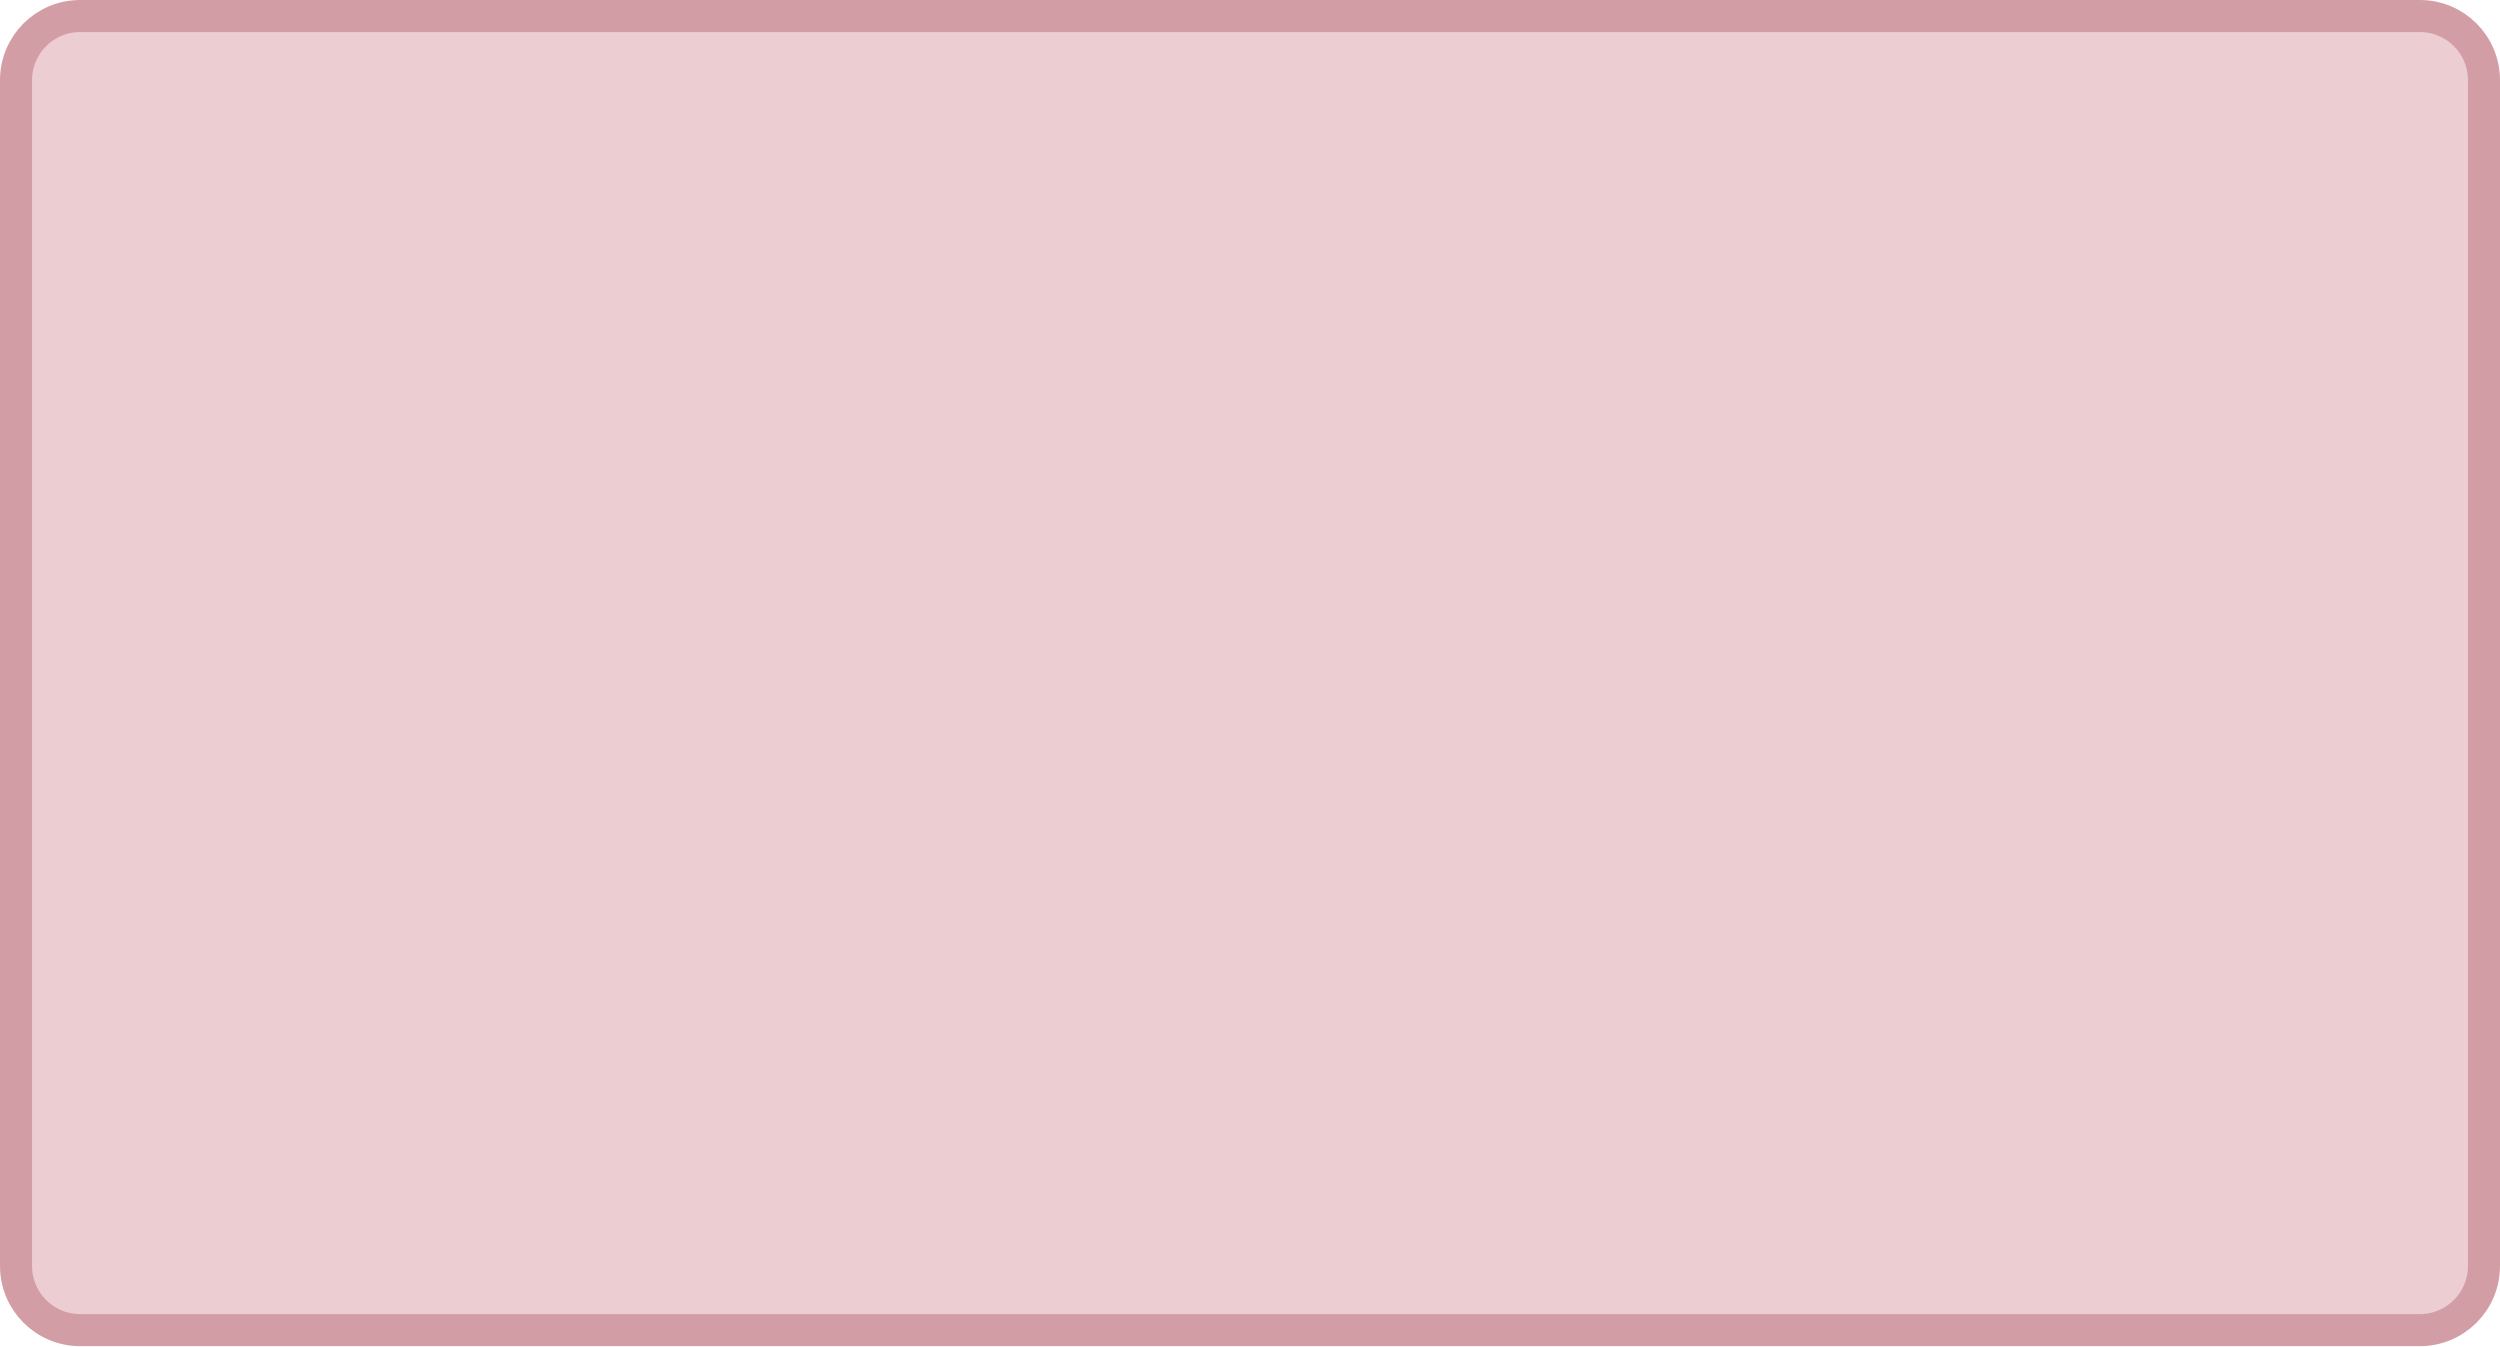
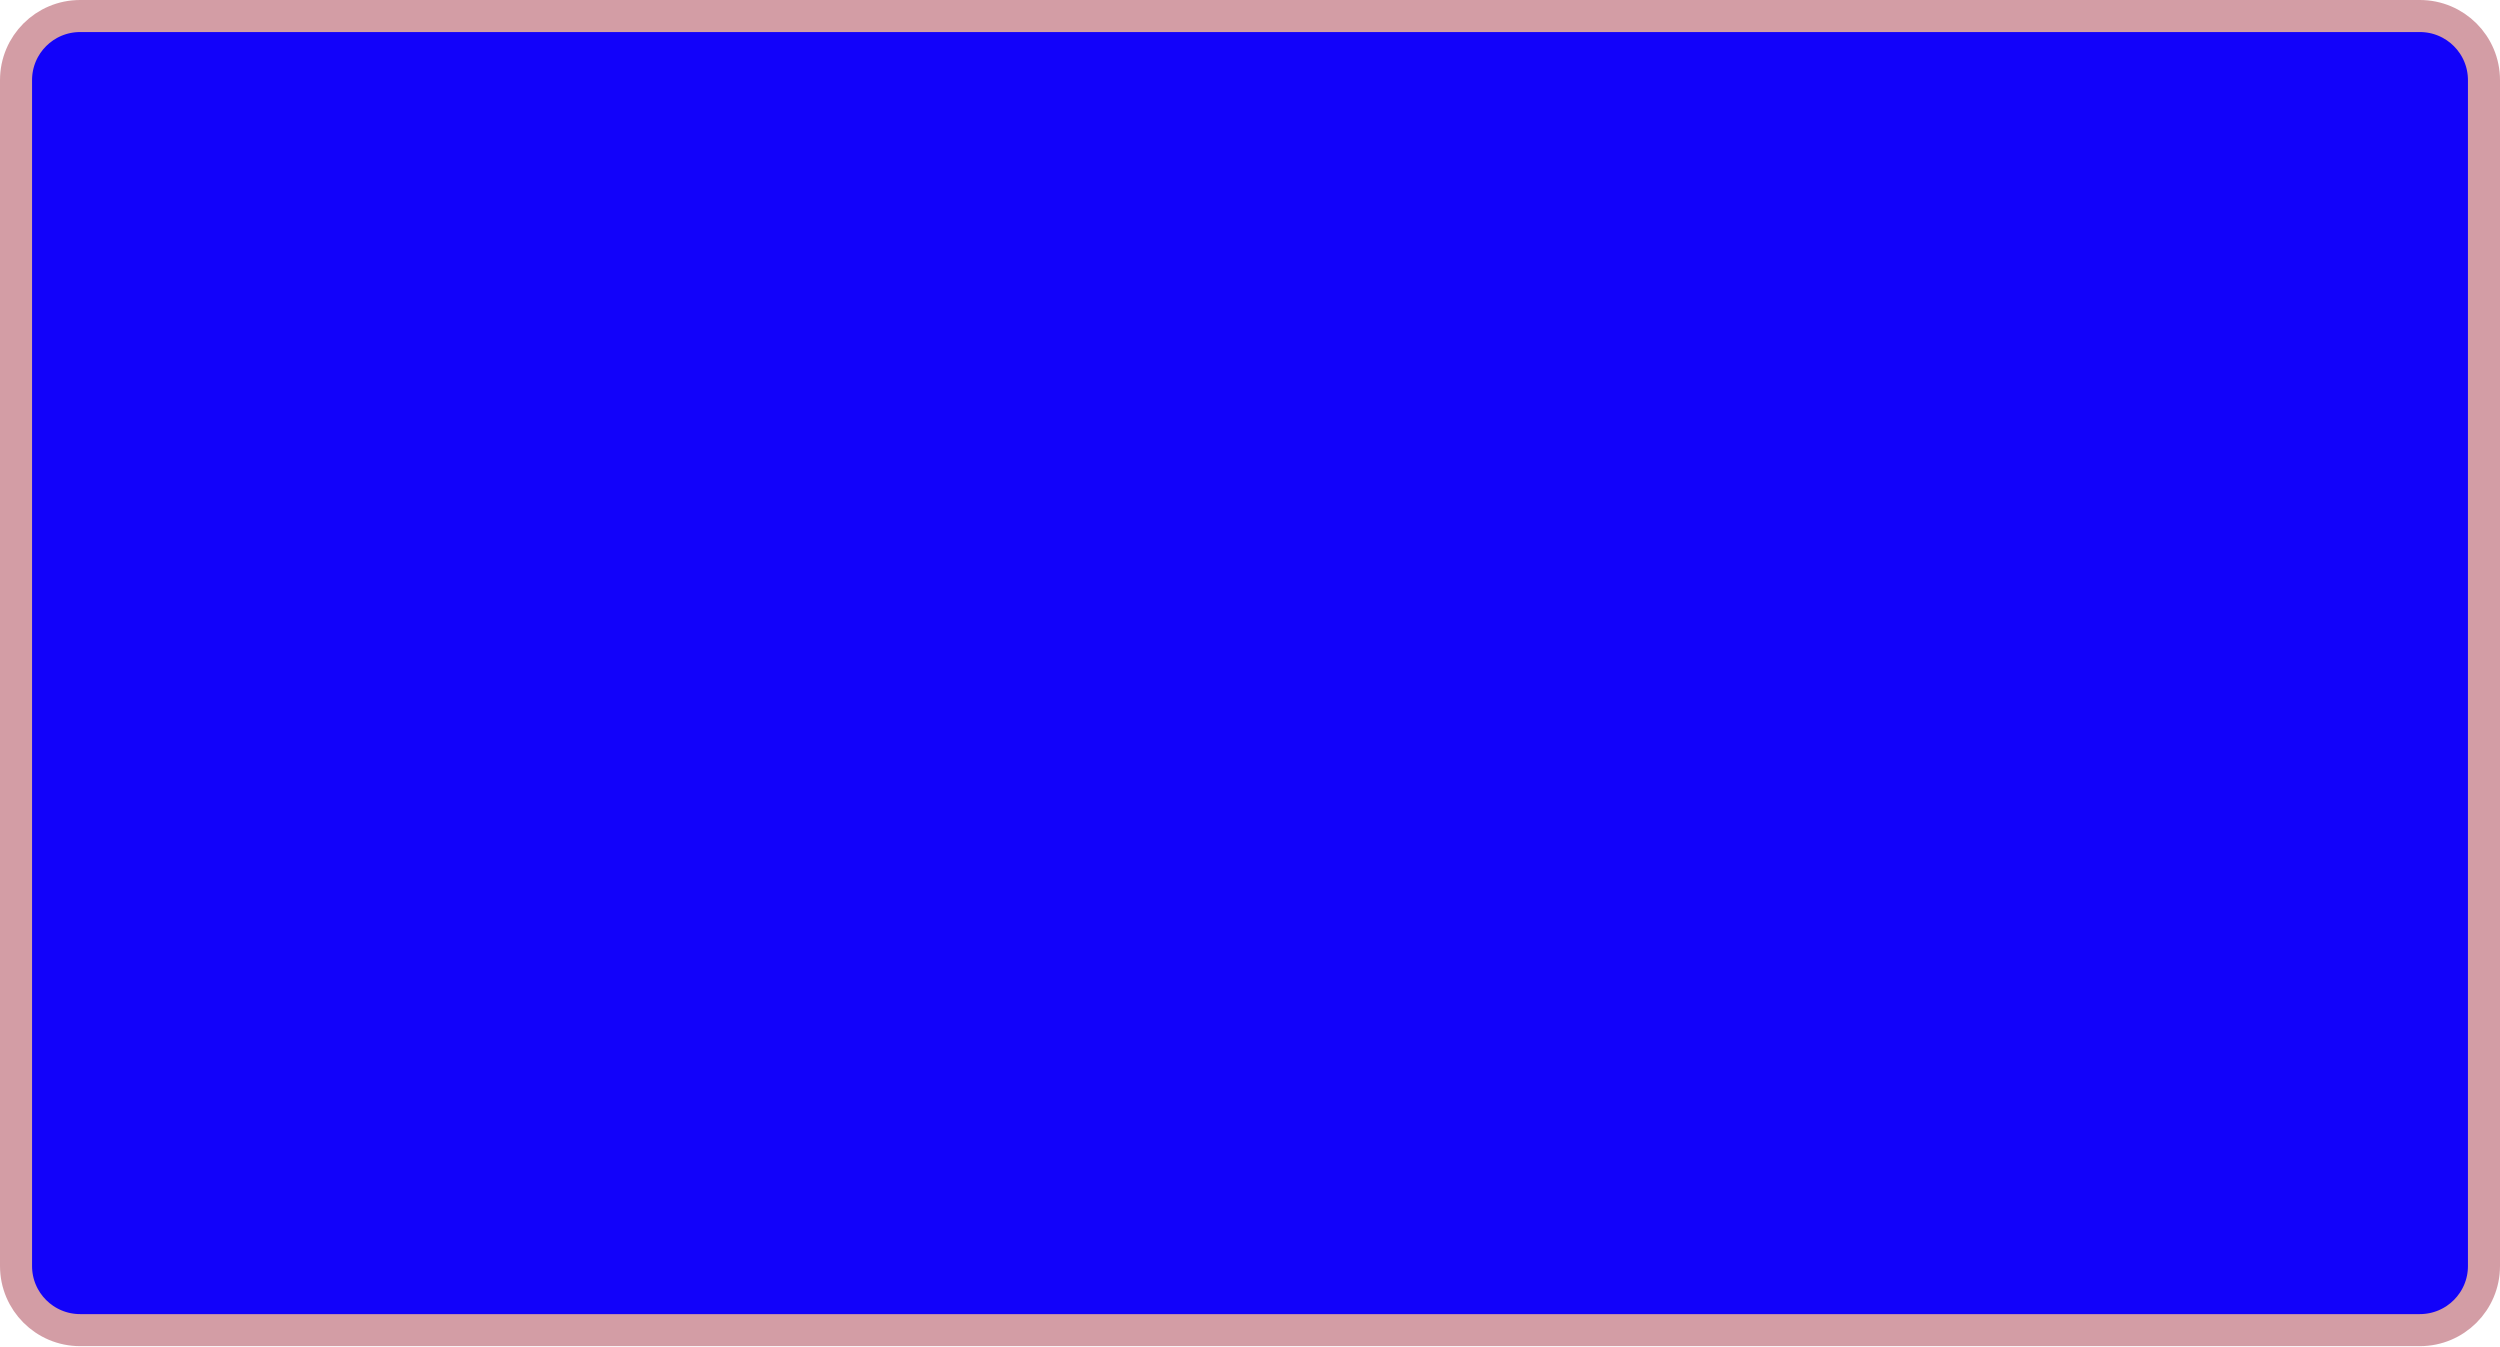
<svg xmlns="http://www.w3.org/2000/svg" width="100%" height="100%" viewBox="0 0 78.0 42.0">
-   <rect x="0.5" y="0.5" width="77.0" height="41.0" rx="2" ry="2" id="shield" style="fill:#eccdd1;stroke:#d39da5;stroke-width:1;" />
+   <rect x="0.5" y="0.5" width="77.0" height="41.0" rx="2" ry="2" id="shield" style="fill:#1202fa;stroke:#d39da5;stroke-width:1;" />
</svg>
